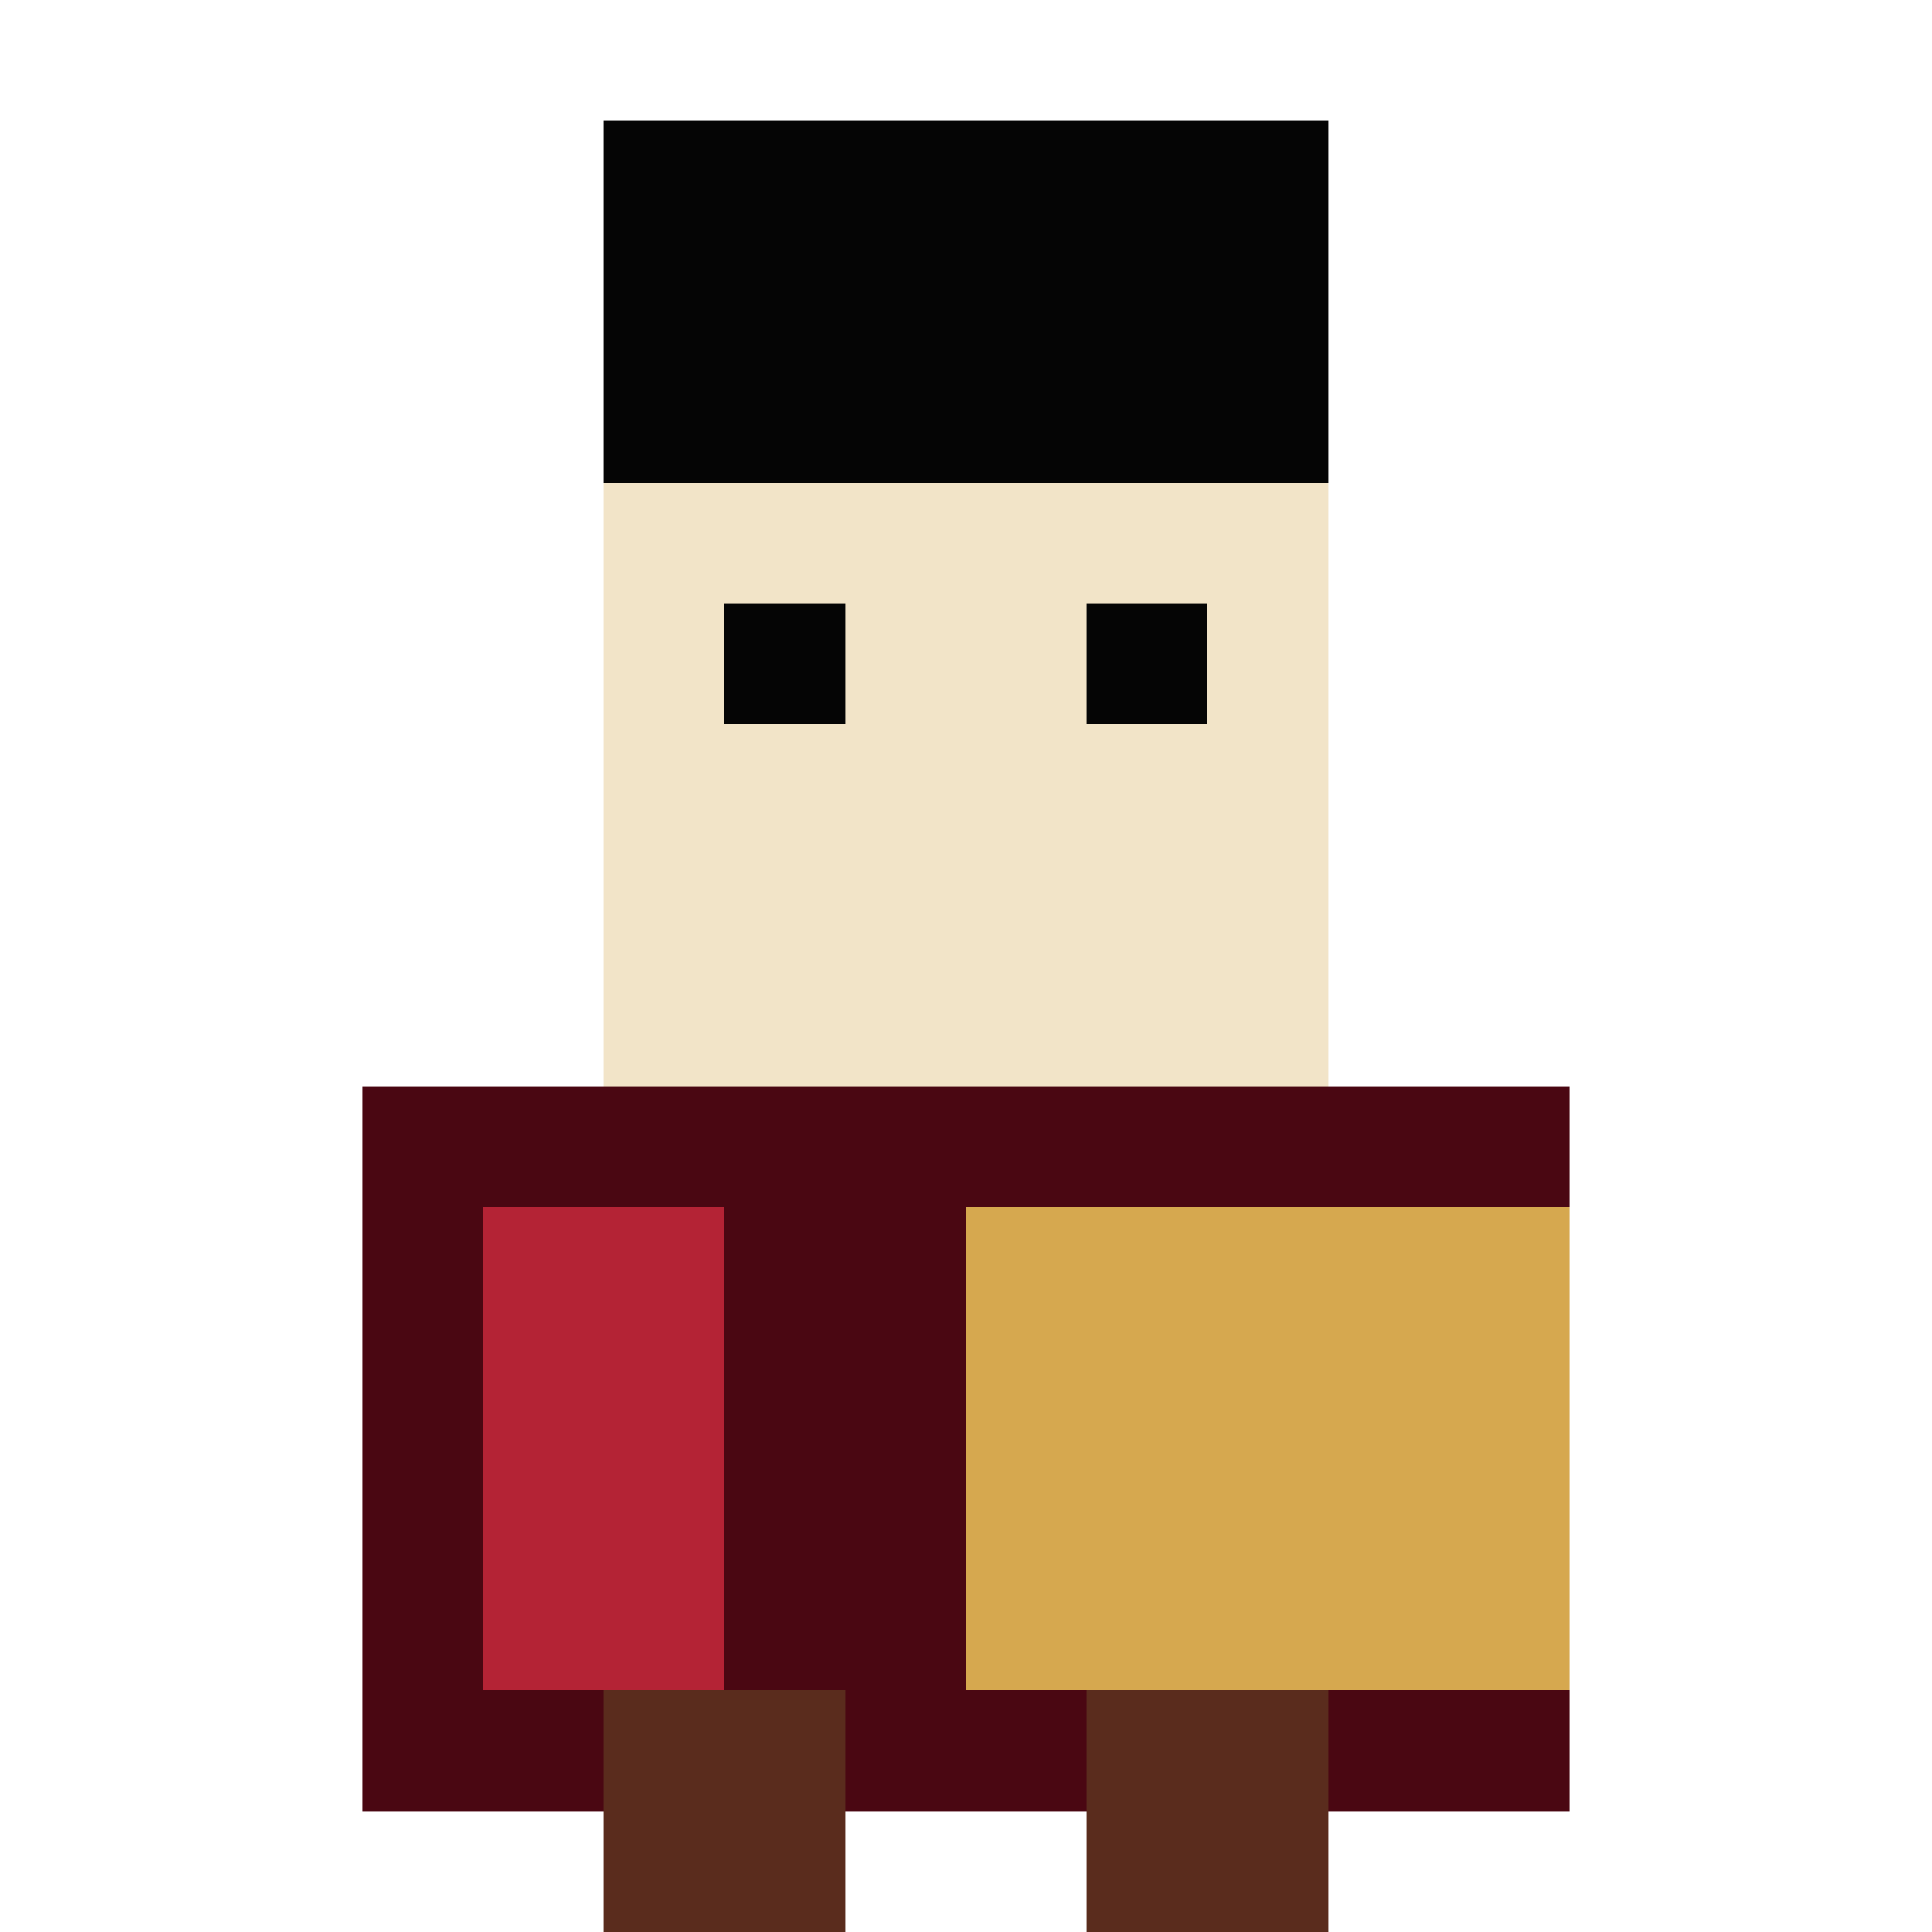
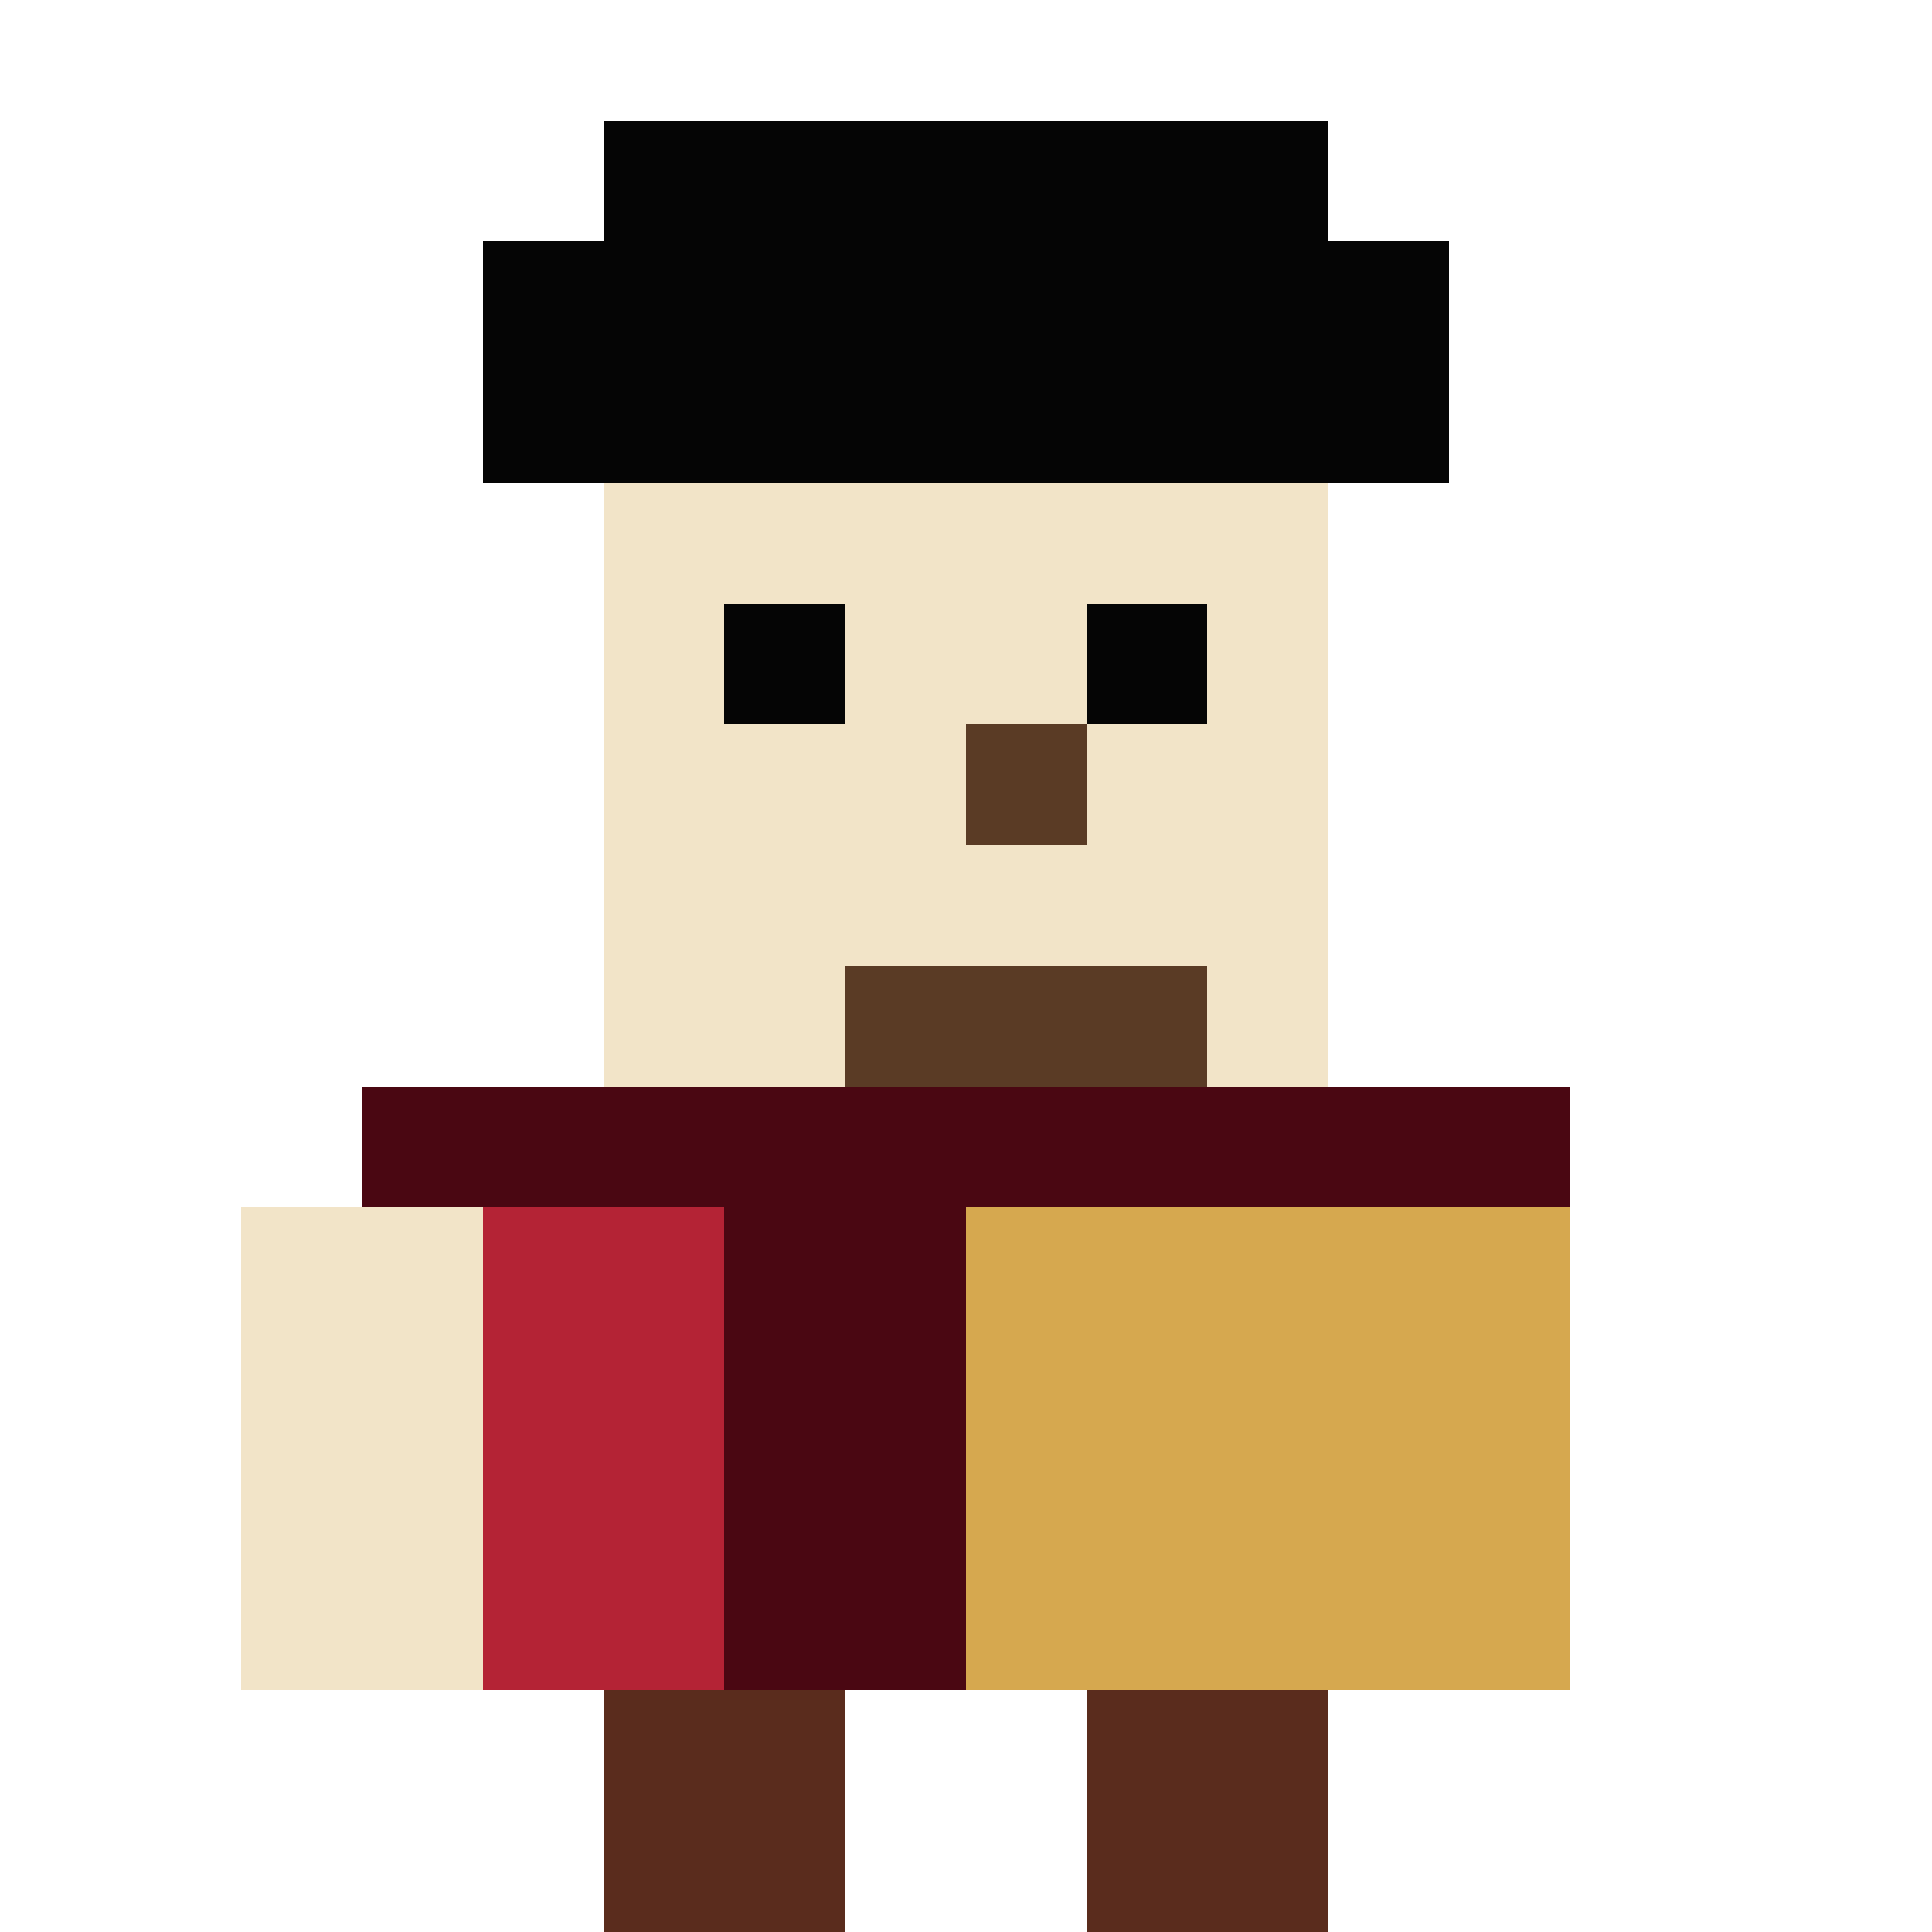
<svg xmlns="http://www.w3.org/2000/svg" width="16" height="16" shape-rendering="crispEdges">
  <rect width="16" height="16" fill="none" />
-   <rect x="5" y="1" width="6" height="3" fill="#050505" />
+   <rect x="5" y="1" width="6" height="1" fill="#050505" />
+   <rect x="4" y="2" width="8" height="2" fill="#050505" />
  <rect x="5" y="4" width="6" height="5" fill="#F2E4C8" />
  <rect x="6" y="5" width="1" height="1" fill="#050505" />
  <rect x="9" y="5" width="1" height="1" fill="#050505" />
-   <rect x="3" y="9" width="10" height="6" fill="#4A0712" />
+   <rect x="8" y="6" width="1" height="1" fill="#5A3B25" />
+   <rect x="7" y="8" width="3" height="1" fill="#5A3B25" />
+   <rect x="3" y="9" width="10" height="5" fill="#4A0712" />
  <rect x="4" y="10" width="2" height="4" fill="#B42335" />
  <rect x="10" y="10" width="2" height="4" fill="#B42335" />
  <rect x="8" y="10" width="5" height="4" fill="#D6A84F" />
+   <rect x="2" y="10" width="2" height="4" fill="#F2E4C8" />
  <rect x="5" y="14" width="2" height="2" fill="#5A2C1D" />
  <rect x="9" y="14" width="2" height="2" fill="#5A2C1D" />
</svg>
